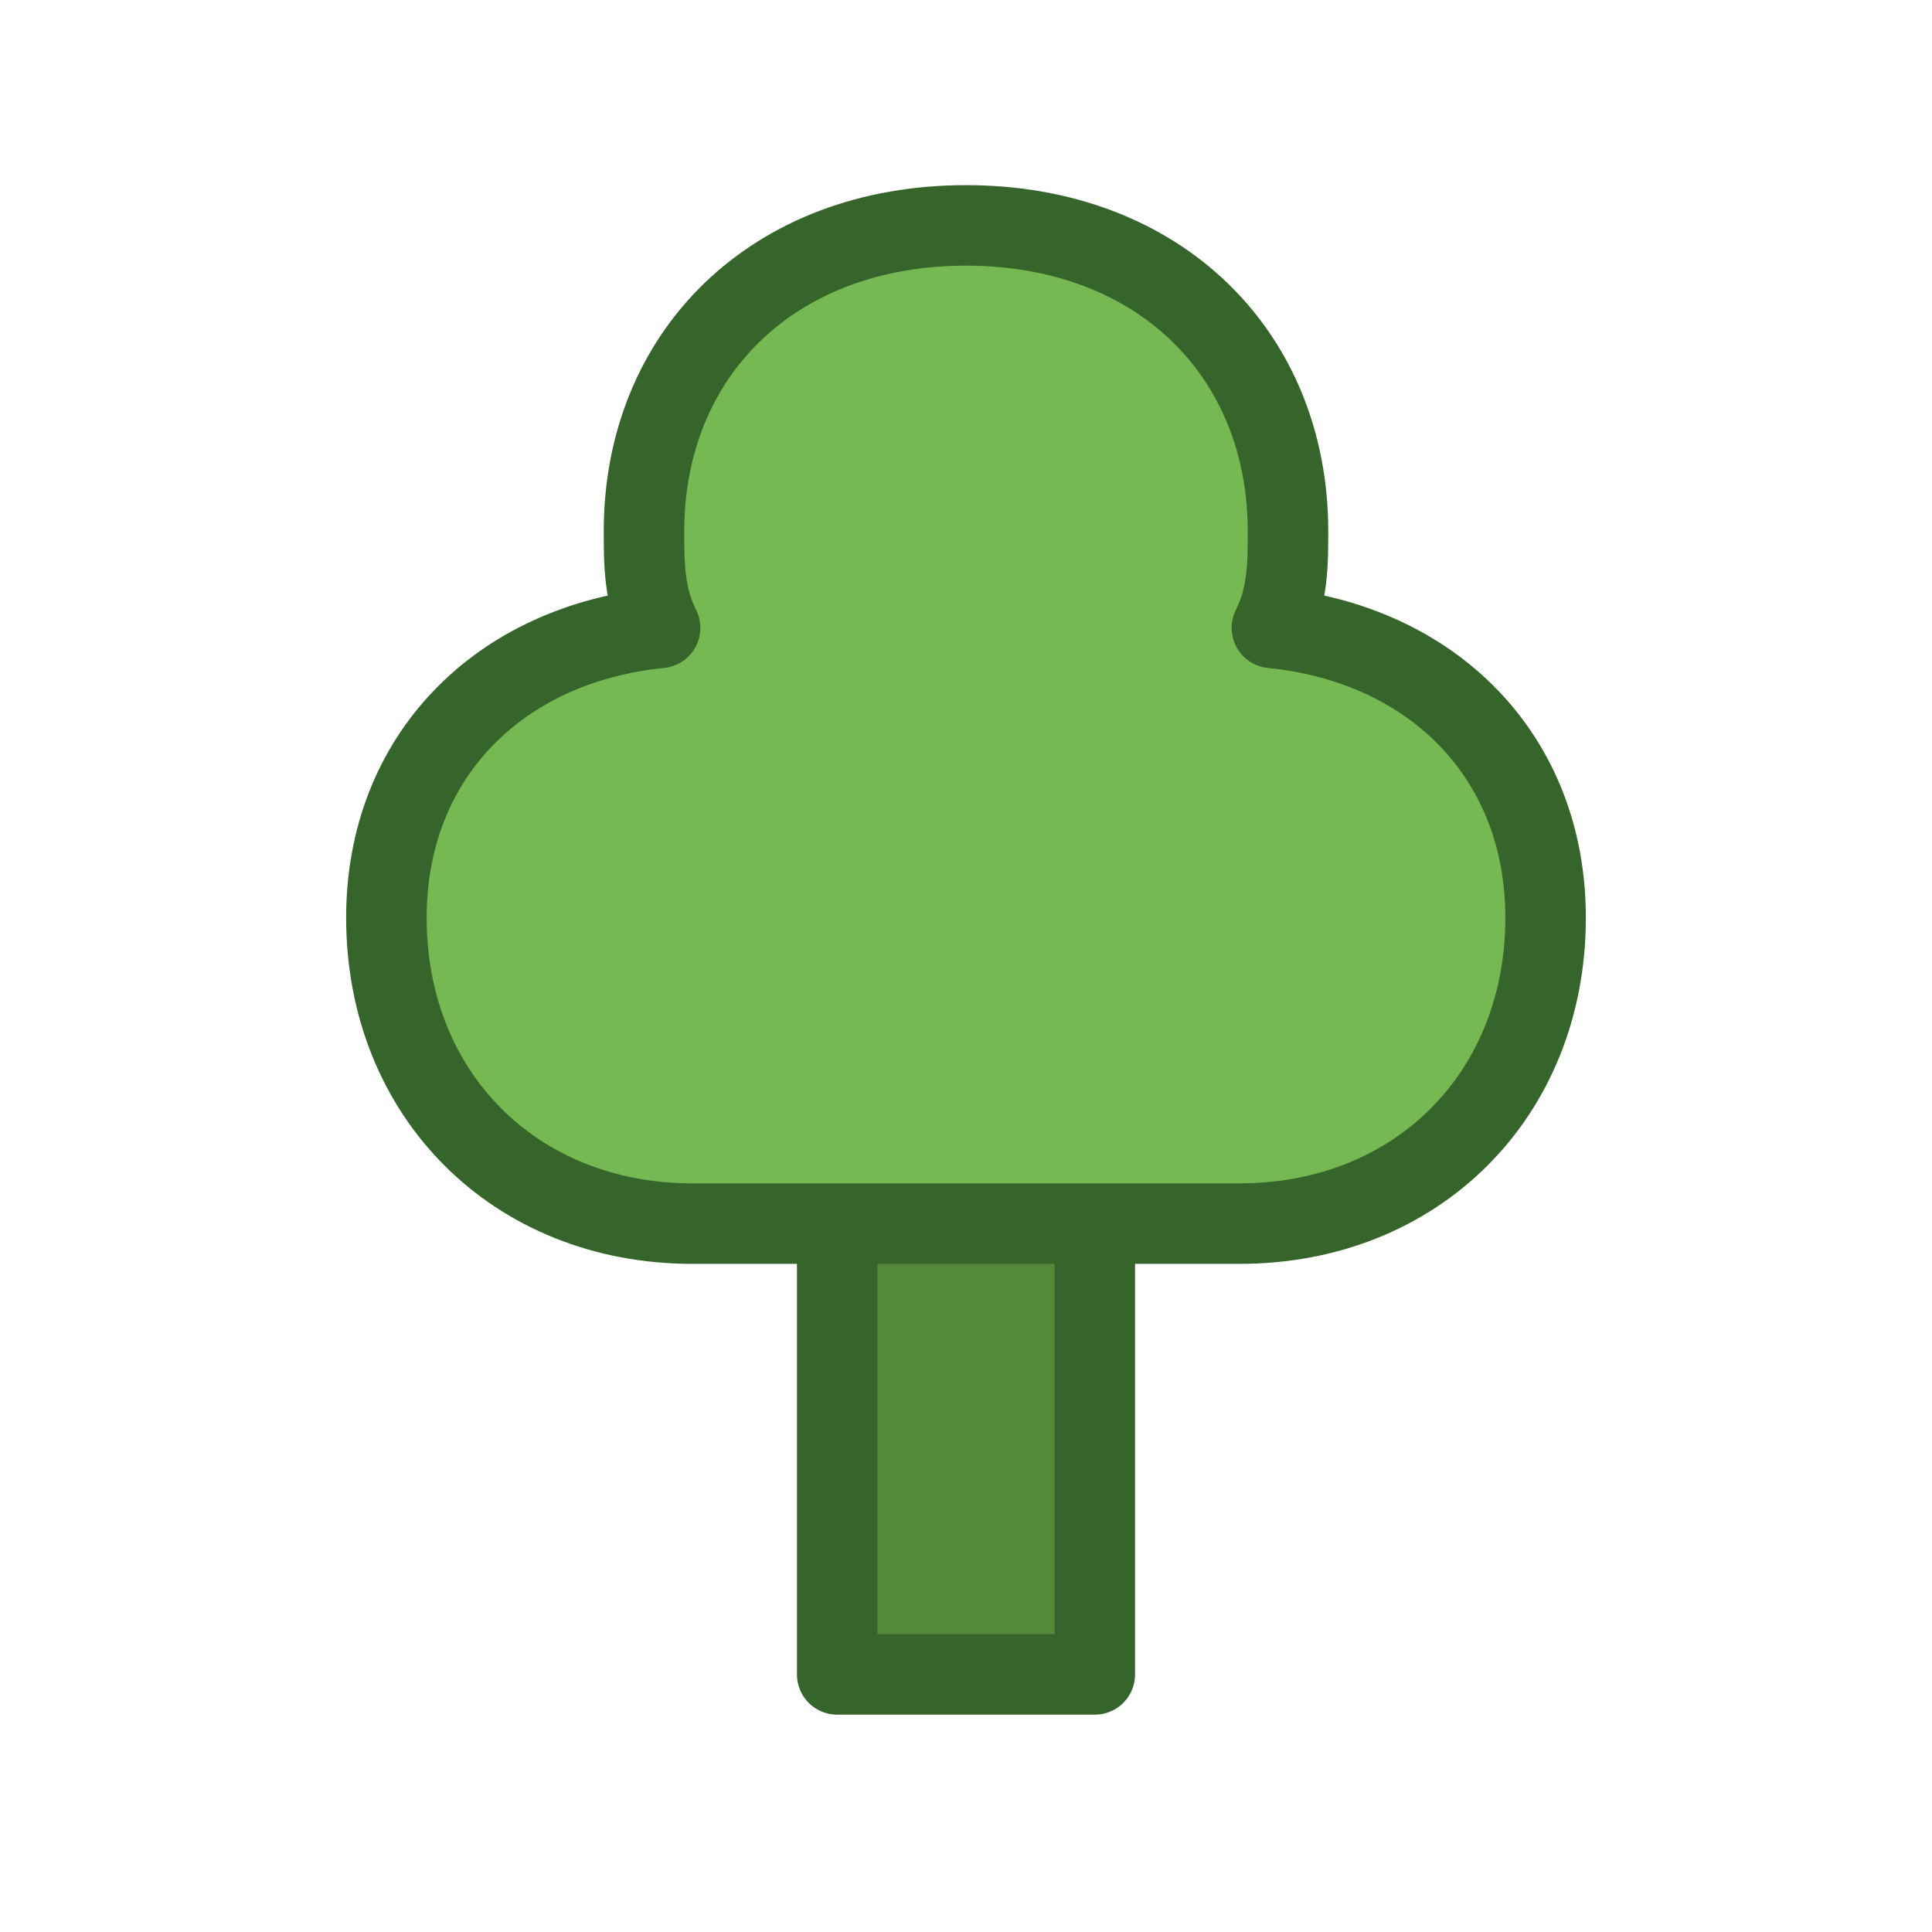
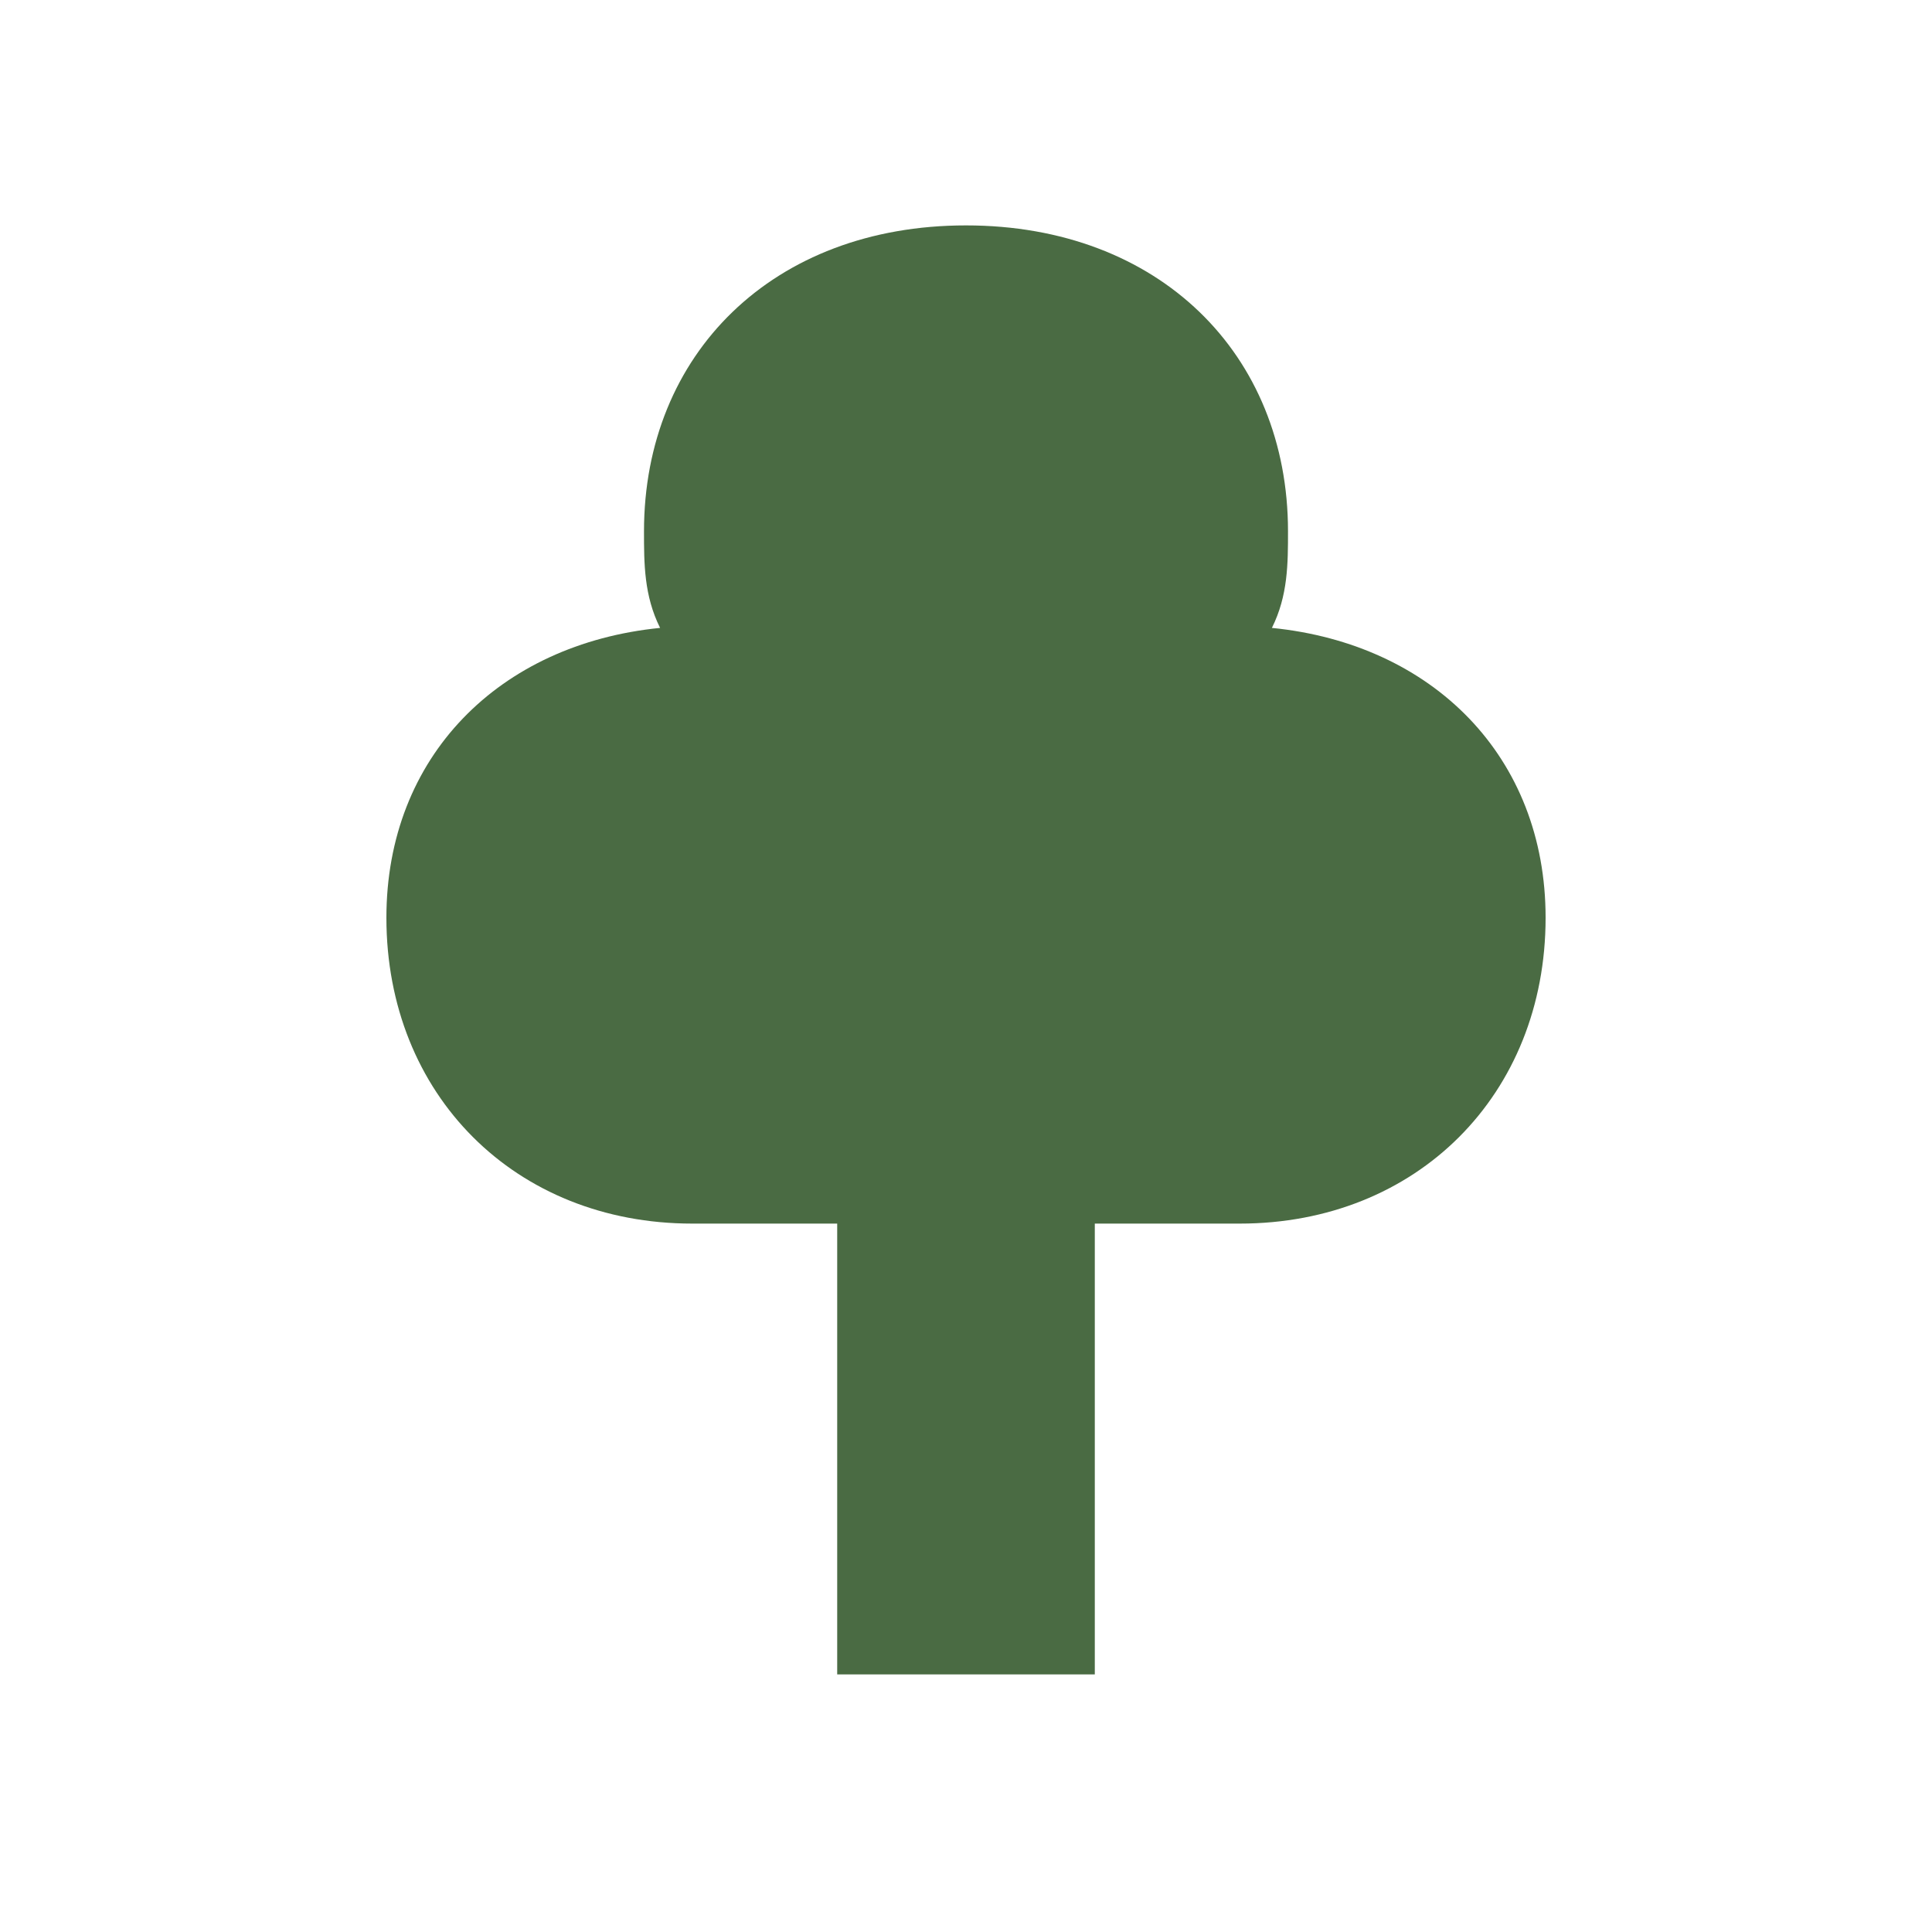
<svg xmlns="http://www.w3.org/2000/svg" viewBox="0 0 120 120" role="img" aria-labelledby="title">
-   <g stroke="#35652A" stroke-linecap="round" stroke-linejoin="round" stroke-width="5">
-     <path d="M52 66h16v38H52Z" fill="#55893A" />
-     <path d="M60 14c-12 0-20 8-20 19 0 2 0 4 1 6-10 1-17 8-17 18 0 11 8 19 19 19h34c11 0 19-8 19-19 0-10-7-17-17-18 1-2 1-4 1-6 0-11-8-19-20-19Z" fill="#76B852" />
+   <g fill="#4A6B43">
+     <path d="M52 66h16v38H52Z" />
+     <path d="M60 14c-12 0-20 8-20 19 0 2 0 4 1 6-10 1-17 8-17 18 0 11 8 19 19 19h34c11 0 19-8 19-19 0-10-7-17-17-18 1-2 1-4 1-6 0-11-8-19-20-19Z" />
  </g>
</svg>
